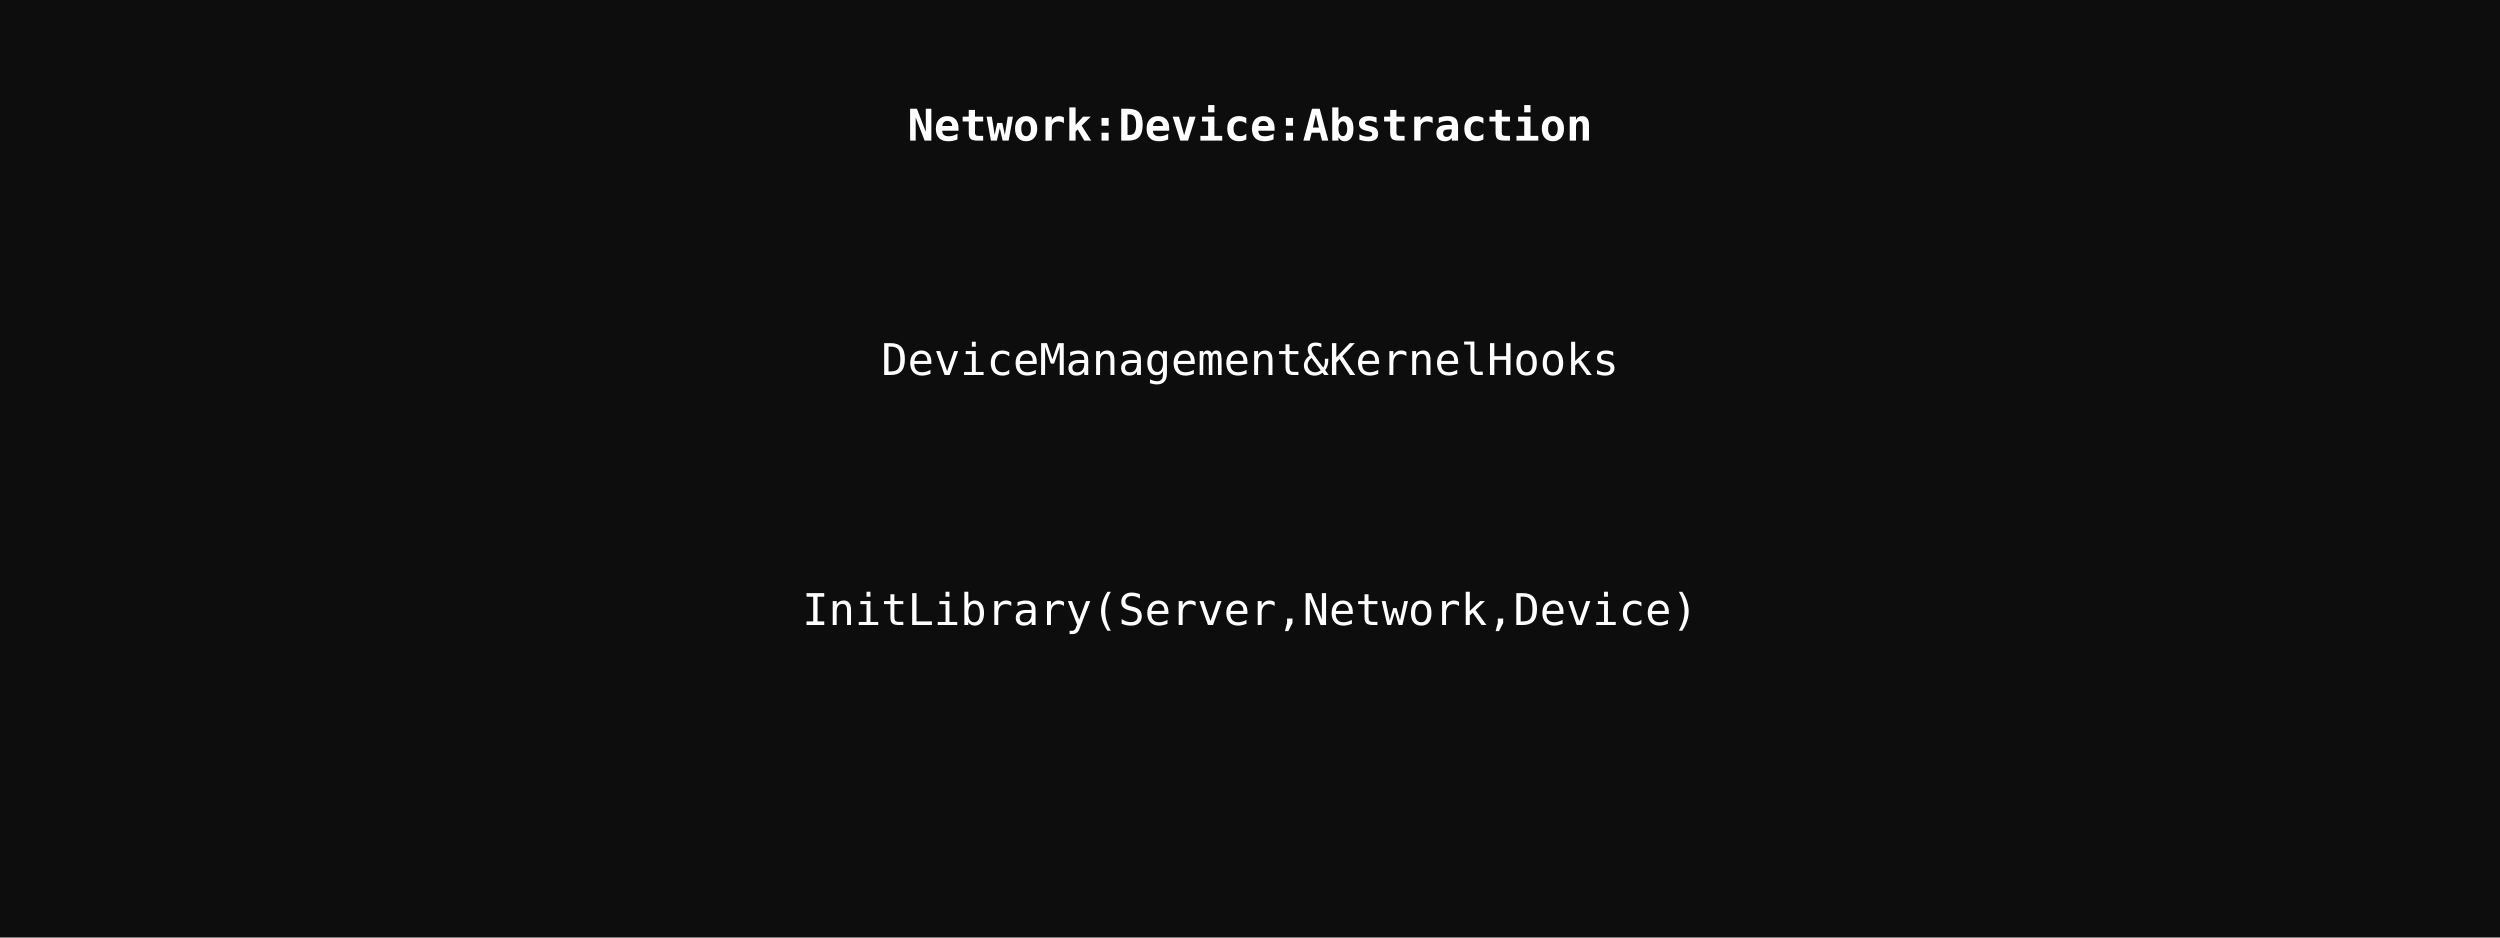
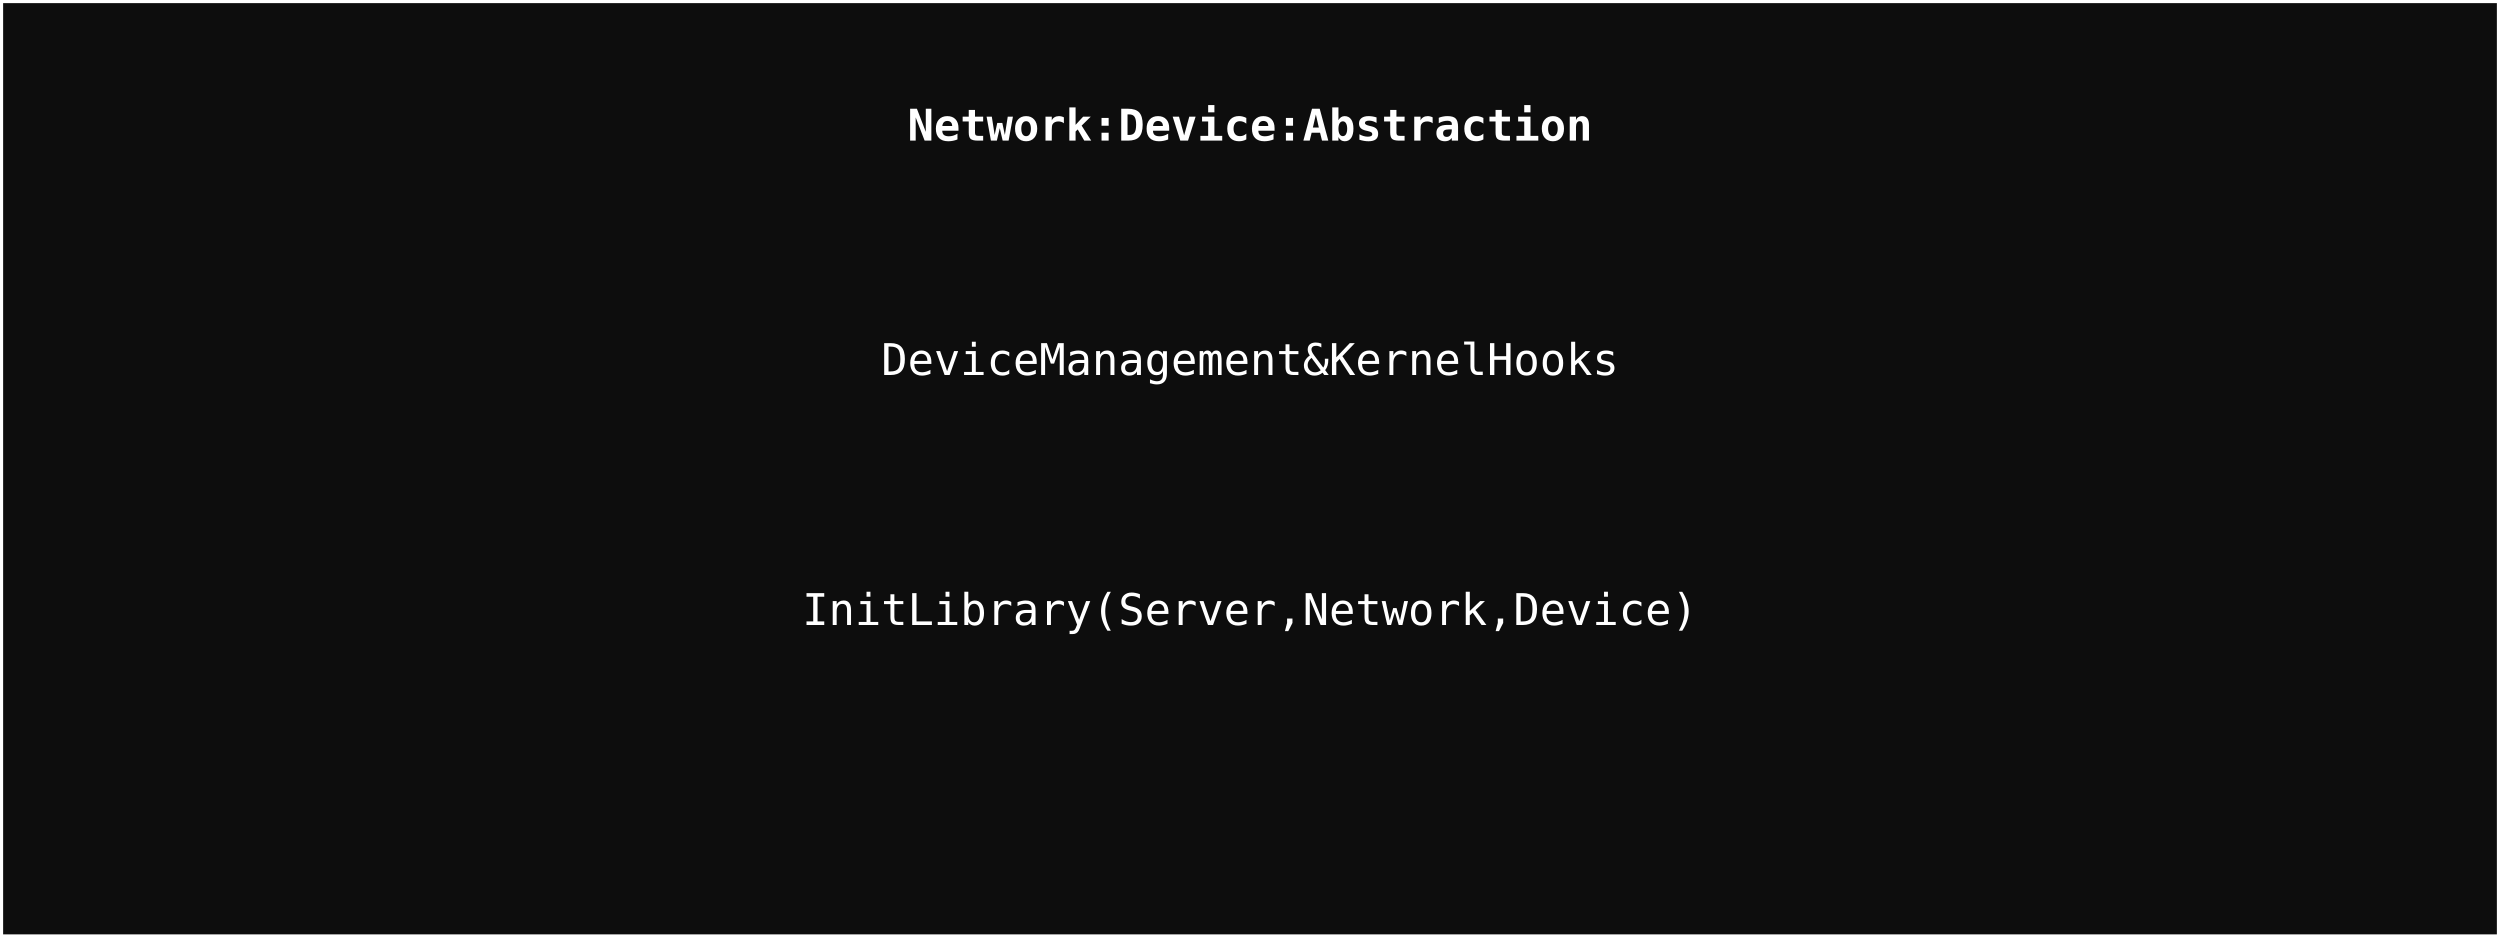
<svg xmlns="http://www.w3.org/2000/svg" width="800" height="300">
-   <rect x="0" y="0" width="800" height="300" fill="#0d0d0d" />
+   <rect x="0" y="0" width="800" height="300" fill="#0d0d0d" stroke="#fff" stroke-width="2" />
  <g font-family="monospace" font-size="14" text-anchor="middle" fill="#fff">
    <text x="400" y="45" font-weight="bold">Network:Device:Abstraction</text>
    <text x="400" y="120">DeviceManagement&amp;KernelHooks</text>
    <text x="400" y="200">InitLibrary(Server,Network,Device)</text>
  </g>
</svg>
